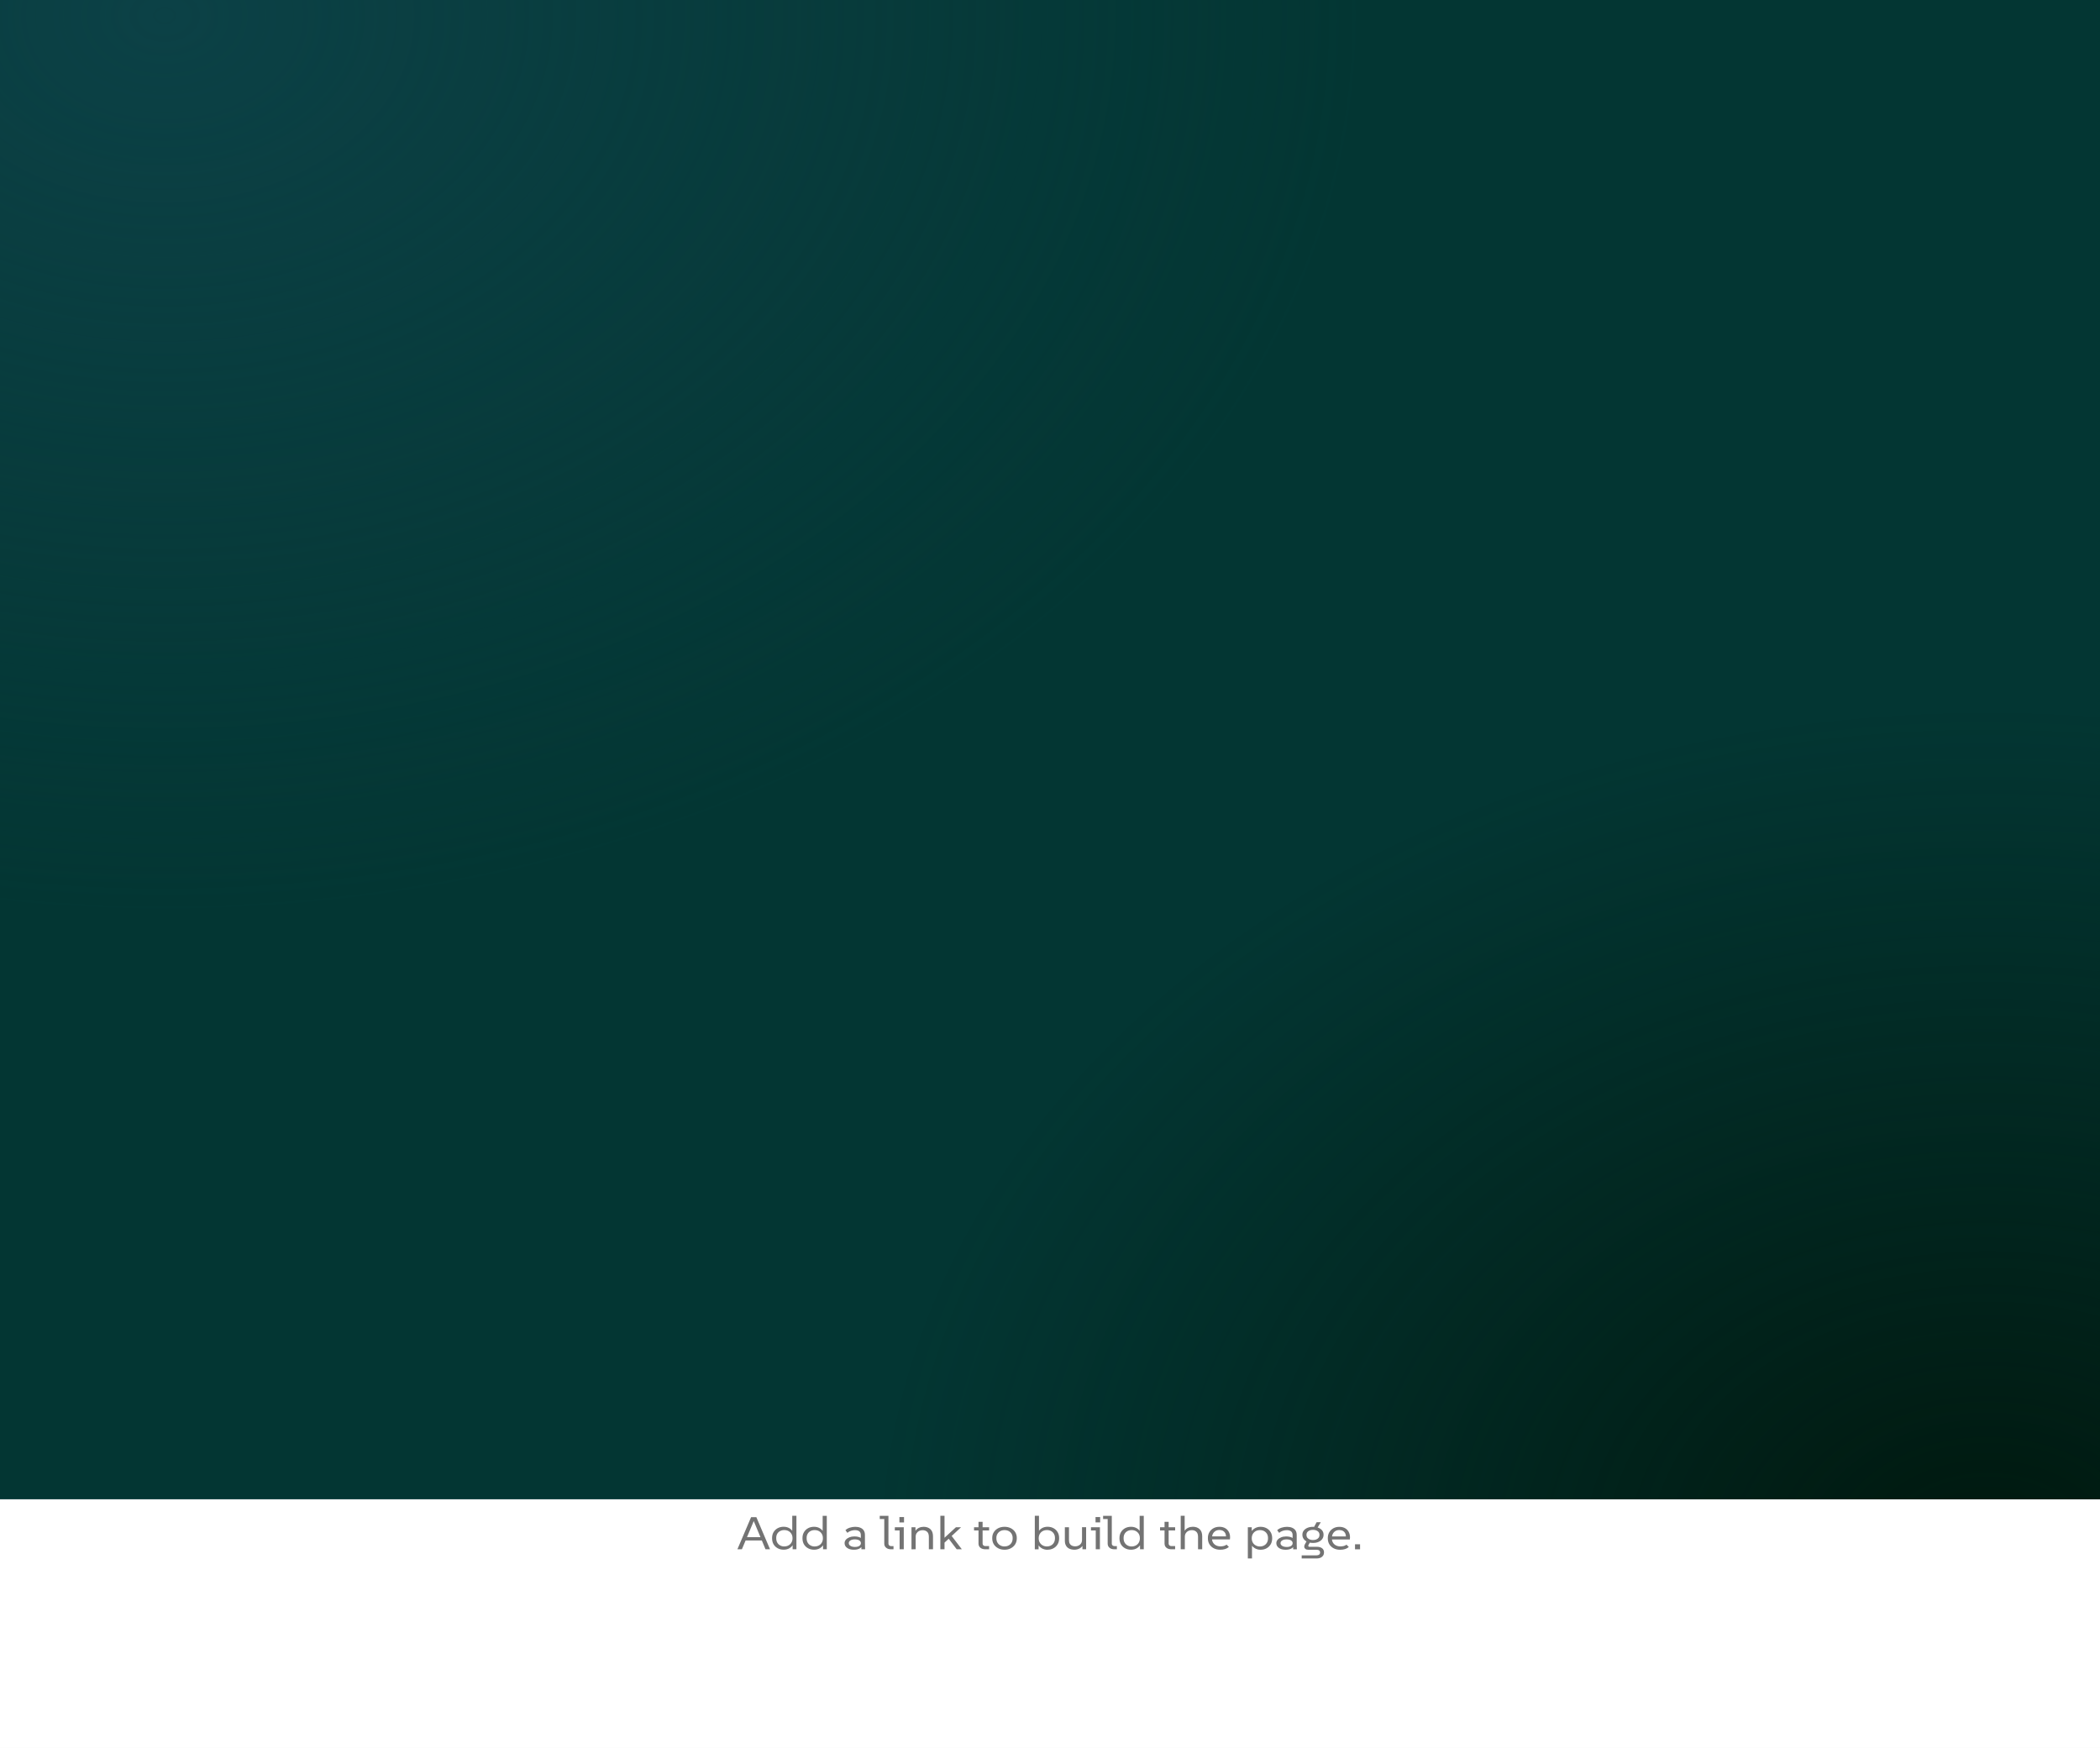
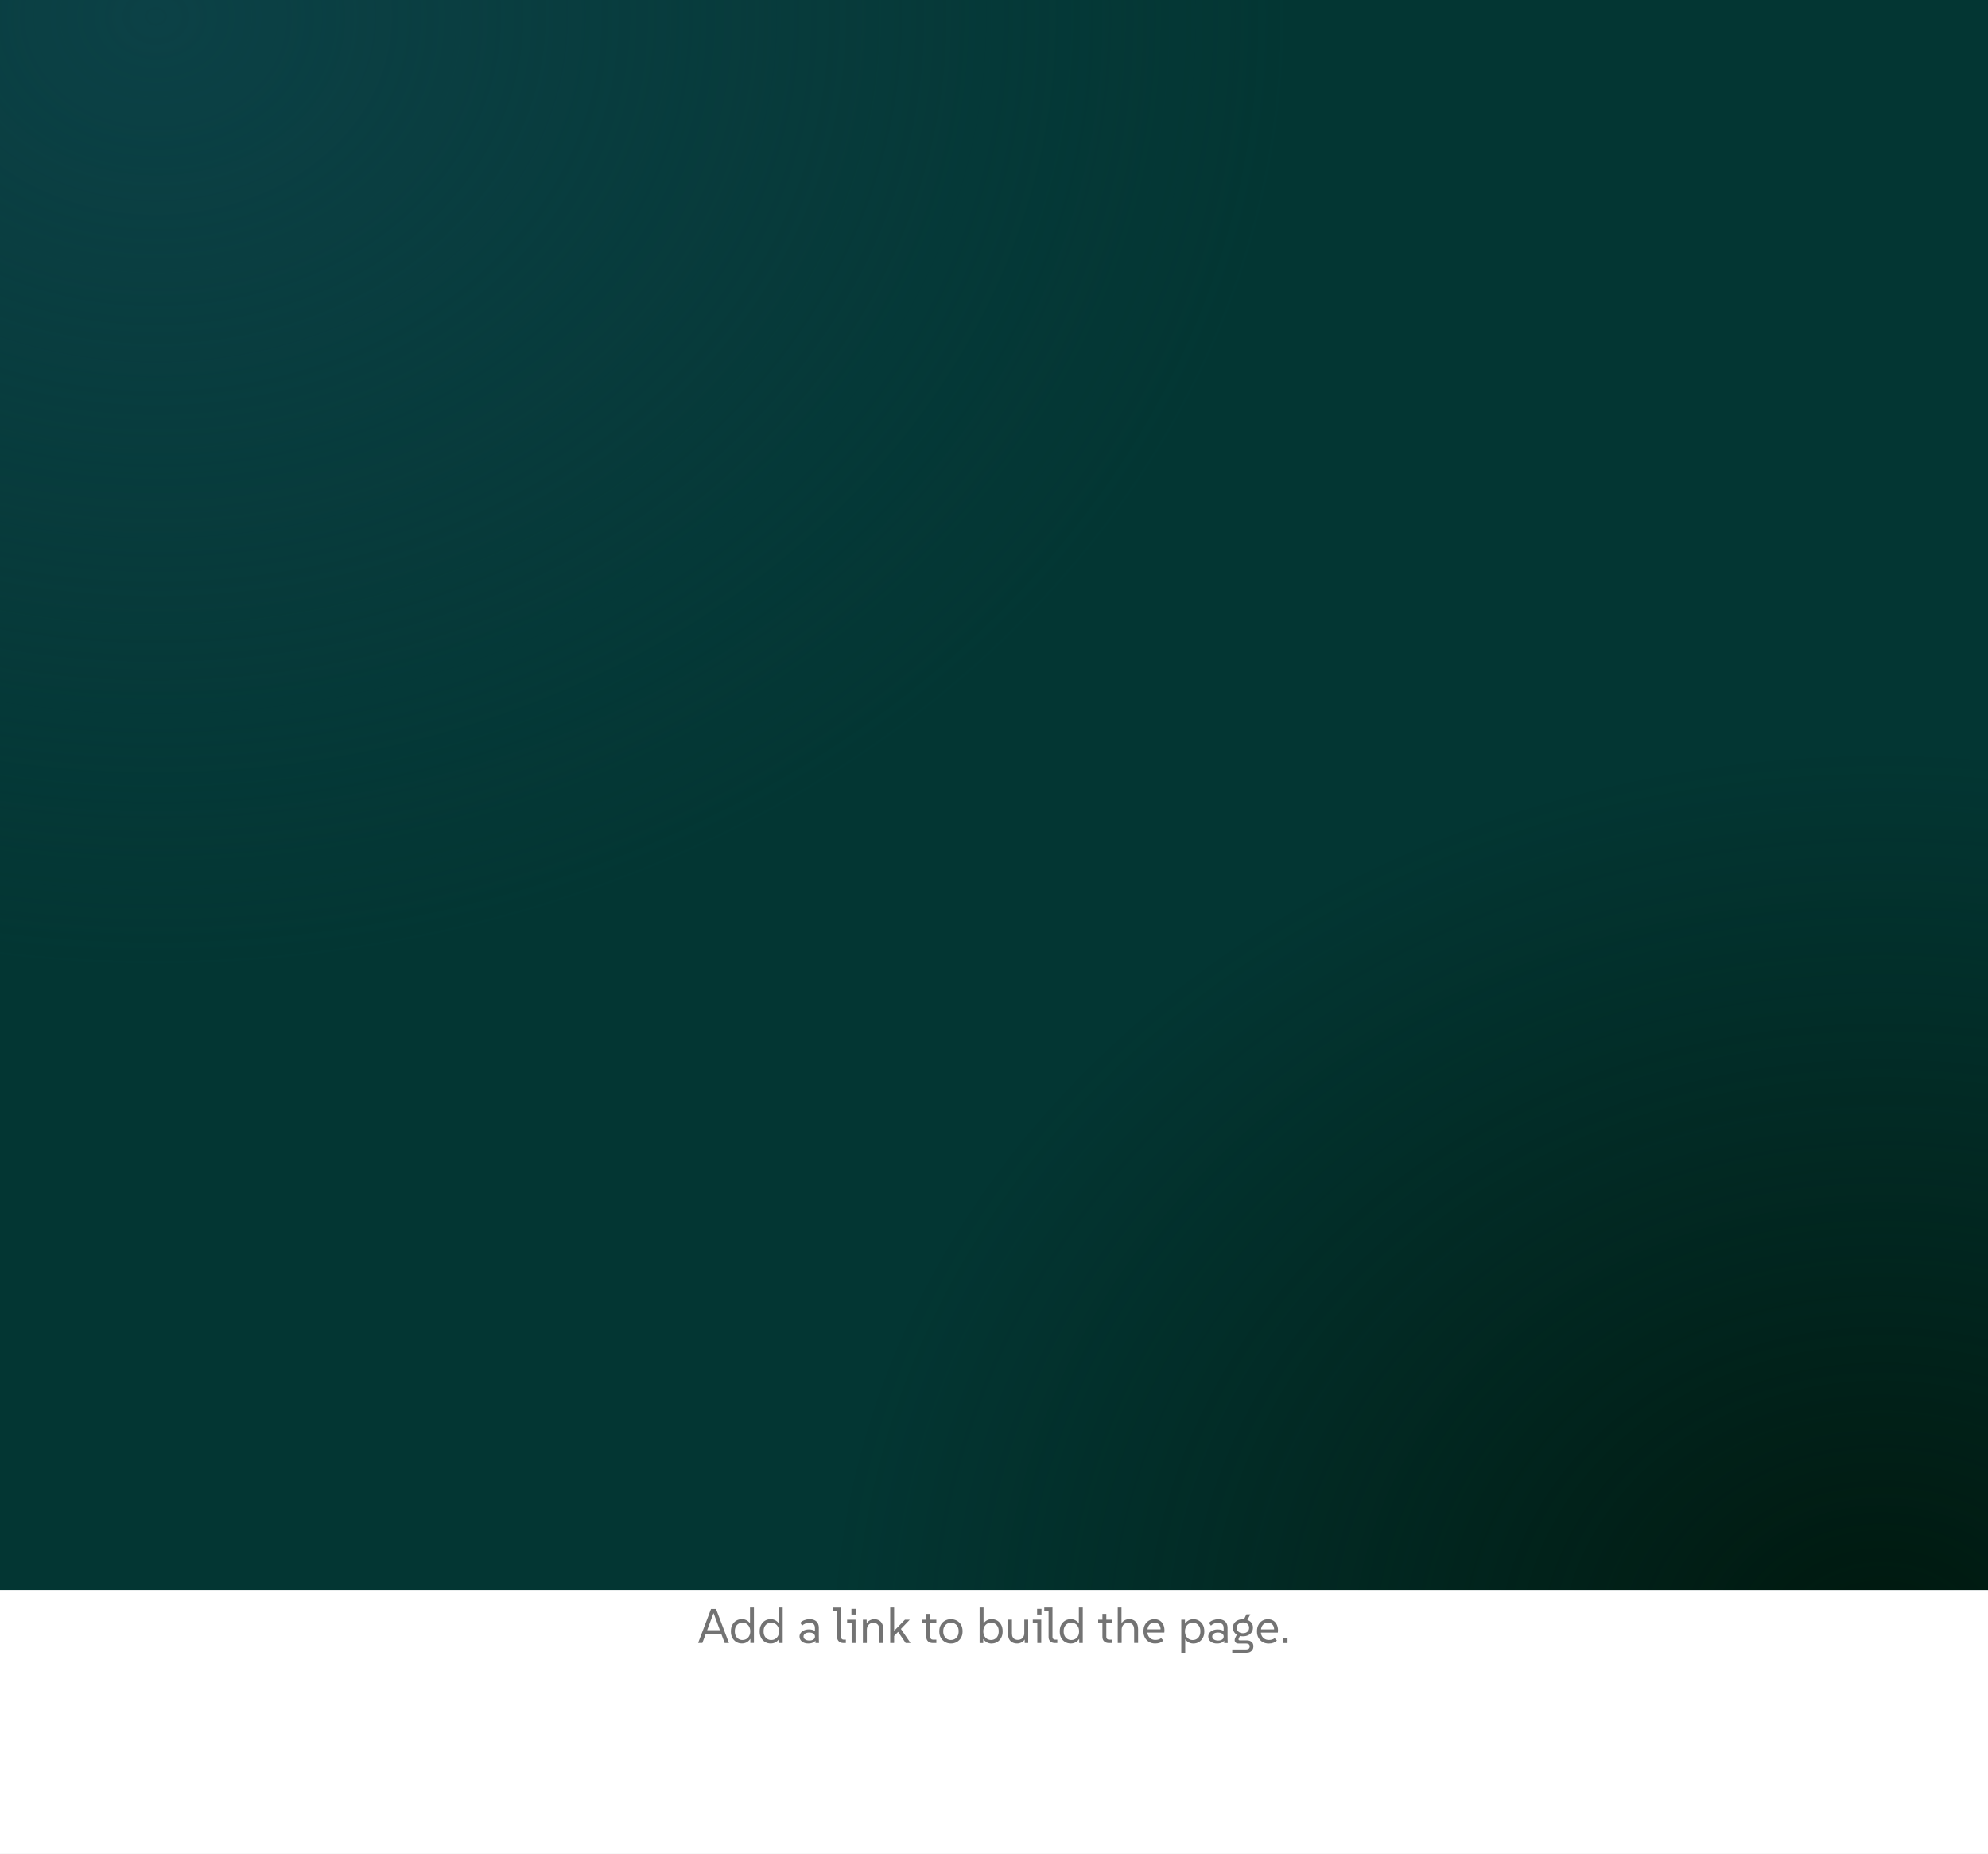
- <svg xmlns="http://www.w3.org/2000/svg" width="1008" height="839" viewBox="0 0 1008 839">
+ <svg xmlns="http://www.w3.org/2000/svg" width="900" height="839" viewBox="0 0 900 839">
  <defs>
    <radialGradient id="svggrad-2" cx="851.76" cy="753.98" r="647.28" gradientTransform="matrix(1 0 0 .86 0 101.83)" gradientUnits="userSpaceOnUse">
      <stop offset="0%" stop-color="#00180e" />
      <stop offset="74%" stop-color="#00180e" stop-opacity="0" />
    </radialGradient>
    <radialGradient id="svggrad-3" cx="70.56" cy="7.49" r="714.24" gradientTransform="matrix(1 0 0 .84 0 1.18)" gradientUnits="userSpaceOnUse">
      <stop offset="0%" stop-color="#0c4146" />
      <stop offset="72%" stop-color="#0c4146" stop-opacity="0" />
    </radialGradient>
    <clipPath id="fcovclip-1" clipPathUnits="userSpaceOnUse">
      <path fill="#fff" d="M0 0h900v720H0z" />
    </clipPath>
  </defs>
-   <path fill="#fff" d="M0 0h1008v839H0z" />
+   <path fill="#fff" d="M0 0h900v839H0z" />
  <g style="isolation:isolate">
-     <path fill="#033633" d="M0 0h1008v719.67H0z" />
-     <g clip-path="url(#fcovclip-1)" transform="scale(1.12 .99953)">
+     <path fill="#033633" d="M0 0h900v719.67H0z" />
+     <g clip-path="url(#fcovclip-1)" transform="scale(1 .99953)">
      <path fill="url(#svggrad-2)" d="M-108-158.39h1116V878.39H-108z" />
      <path fill="url(#svggrad-3)" d="M-108-158.39h1116V878.39H-108z" />
    </g>
  </g>
-   <path fill-opacity=".55" d="m353.96 743.65 6.56-15.39h2.53l6.56 15.4h-2.17l-5.81-13.94h.34l-5.85 13.93zm2.7-4.2.71-1.6h8.86l.72 1.6zm19.5 4.42q-1.61 0-2.86-.69-1.27-.69-1.99-1.9-.71-1.22-.71-2.85v-.2q0-1.6.72-2.8.73-1.21 2-1.9 1.25-.67 2.85-.67 1.54 0 2.7.68t1.8 1.85l-.39.4v-8.19h2v16.05h-1.82v-2.86l.37.36q-.66 1.26-1.87 2-1.2.72-2.8.72m.28-1.57q1.16 0 2.05-.49.9-.48 1.4-1.37.52-.88.52-2.07 0-1.2-.52-2.07-.5-.88-1.4-1.37-.9-.48-2.05-.48-1.1 0-1.98.47t-1.38 1.3q-.49.86-.49 2v.2q0 1.18.5 2.05t1.37 1.34q.87.5 1.98.5m14.32 1.57q-1.62 0-2.88-.69-1.27-.69-1.98-1.9-.71-1.22-.71-2.85v-.2q0-1.6.73-2.8.72-1.21 1.98-1.9 1.27-.67 2.87-.67 1.52 0 2.69.68 1.16.69 1.8 1.85l-.38.4v-8.19h1.98v16.05h-1.8v-2.86l.36.36q-.65 1.26-1.86 2-1.21.72-2.8.72m.28-1.57q1.14 0 2.04-.49.9-.48 1.4-1.37.51-.88.51-2.07 0-1.2-.5-2.07-.52-.88-1.41-1.37-.9-.48-2.04-.48-1.11 0-2 .47-.87.47-1.36 1.3-.5.86-.5 2v.2q0 1.18.5 2.05.49.87 1.36 1.34.89.5 2 .5m22.43 1.35-.04-3.33-.23-.6v-2.84q0-1.3-.75-1.85-.75-.57-2.04-.57-.95 0-1.95.32t-1.71.98l-.94-1.25q.78-.82 2.07-1.23t2.63-.42q1.41 0 2.46.44t1.62 1.3q.58.88.58 2.2v3.38q0 .88.03 1.74l.05 1.73zm-3.62.22q-2.02 0-3.23-.88-1.22-.88-1.22-2.28 0-.92.61-1.65.62-.72 1.68-1.15 1.08-.43 2.4-.43 2.15 0 3.3.86 1.14.85 1.14 2.24h-.37q0 1.55-1.13 2.42-1.14.87-3.18.87m.52-1.34q1.35 0 2.1-.5t.75-1.32-.75-1.31-2.12-.5q-1.36 0-2.15.5t-.79 1.3.8 1.31 2.16.52m17.28 1.12q-1.42 0-2.3-.73-.9-.74-.9-1.97v-12.62l.9.8h-3.07v-1.53h4.17V741q0 .5.38.83.37.33.93.33h1.12v1.51zm4.17 0v-9.83l.9.8h-3.2v-1.54h4.29v10.57zm-.1-12.89v-2.57h2.21v2.57zm5.8 12.9V733.1h1.91v2.86h-.52q.26-.91.77-1.5.5-.6 1.13-.95.64-.34 1.3-.5.67-.13 1.24-.13 2 0 3.25 1.15 1.24 1.14 1.24 3.43v6.21h-1.99v-5.95q0-1.7-.84-2.46-.85-.75-2.16-.75-.9 0-1.67.37-.75.36-1.21 1.08t-.45 1.79v5.92zm14.92-2.34-.14-2.22 6.54-6.02h2.47zm-1.07 2.33V727.6h2v16.05zm7.84 0-4.47-5.9 1.51-1.2 5.43 7.1zm13.73 0q-.6 0-1.18-.15-.59-.15-1.06-.49t-.75-.87-.27-1.3v-10.38h1.97v10.5q0 .5.39.83.38.33.92.33h1.8v1.53zm-5.4-9.03v-1.54h7.23v1.54zm14.63 9.25q-1.69 0-3.03-.7t-2.11-1.91q-.76-1.23-.76-2.84v-.2q0-1.57.76-2.78.77-1.21 2.1-1.9 1.35-.68 3.04-.68 1.7 0 3.03.68t2.09 1.88.77 2.77v.23q0 1.6-.77 2.84-.76 1.21-2.1 1.91-1.32.7-3.02.7m0-1.59q1.15 0 2.03-.49.88-.48 1.38-1.36.49-.87.49-2.01v-.23q0-1.11-.5-1.95-.49-.84-1.37-1.32-.88-.47-2.03-.47-1.13 0-2.01.48-.89.49-1.4 1.34t-.5 1.96v.19q0 1.14.5 2 .51.89 1.4 1.37.88.5 2.01.5m20.65 1.6q-1.58 0-2.8-.74-1.23-.73-1.86-1.97l.37-.37v2.85h-1.82V727.6h2v8.2l-.39-.41q.63-1.16 1.8-1.85 1.2-.68 2.7-.68 1.6 0 2.86.68t1.97 1.89q.73 1.2.73 2.8v.2q0 1.63-.72 2.85-.71 1.21-1.97 1.9-1.24.7-2.87.7m-.29-1.58q1.11 0 1.99-.49.87-.47 1.36-1.34t.5-2.04v-.2q0-1.15-.5-2-.5-.84-1.36-1.31-.88-.47-1.99-.47-1.13 0-2.02.48-.91.49-1.42 1.37t-.51 2.07.51 2.07 1.42 1.37q.9.5 2.02.5m13.17 1.57q-1.3 0-2.34-.46-1.04-.45-1.63-1.42-.6-.95-.6-2.47v-6.44h1.98v6.13q0 1.13.39 1.8.39.65 1.06.94.68.3 1.54.3.9 0 1.63-.37.74-.34 1.19-1.05.45-.7.45-1.76v-6h1.97v10.58h-1.77v-2.85h.6q-.27.9-.77 1.48-.5.6-1.14.95t-1.3.5-1.26.14m10.26-.22v-9.83l.9.8h-3.2v-1.54h4.3v10.57zm-.1-12.89v-2.57h2.22v2.57zm9 12.9q-1.43 0-2.31-.74-.87-.74-.87-1.97v-12.62l.88.8h-3.07v-1.53h4.17v13.38q0 .5.38.83.37.33.93.33h1.13v1.51zm8.05.21q-1.61 0-2.88-.69t-1.98-1.9q-.7-1.22-.7-2.85v-.2q0-1.6.72-2.8.72-1.21 1.98-1.9 1.27-.67 2.87-.67 1.52 0 2.69.68 1.16.69 1.8 1.85l-.38.4v-8.19h1.98v16.05h-1.8v-2.86l.36.36q-.65 1.26-1.86 2-1.21.72-2.8.72m.28-1.57q1.14 0 2.04-.49.9-.48 1.4-1.37.51-.88.51-2.07 0-1.2-.5-2.07-.52-.88-1.41-1.37-.9-.48-2.04-.48-1.11 0-2 .47-.87.47-1.36 1.3-.5.86-.5 2v.2q0 1.18.5 2.05t1.37 1.34q.88.5 1.99.5m19.05 1.35q-.6 0-1.19-.15-.6-.15-1.05-.49-.47-.33-.75-.87-.27-.54-.27-1.3v-10.38h1.97v10.5q0 .5.38.83t.93.33h1.8v1.53zm-5.42-9.03v-1.54h7.25v1.54zm9.92 9.03V727.6h1.9v8.34h-.53q.28-.91.78-1.5.5-.6 1.13-.95.64-.34 1.3-.5.68-.13 1.25-.13 2 0 3.24 1.15 1.25 1.14 1.25 3.43v6.21h-2v-5.95q0-1.7-.85-2.46-.84-.75-2.15-.75-.92 0-1.67.37-.76.36-1.2 1.08-.47.72-.47 1.79v5.92zm18.99.22q-1.75 0-3.1-.69-1.34-.7-2.09-1.92-.75-1.23-.75-2.84v-.22q0-1.54.7-2.73.68-1.2 1.94-1.91 1.26-.7 2.9-.7 1.7 0 2.92.75 1.2.74 1.78 2.1.58 1.35.33 3.2h-9.14v-1.45h8.06l-.87.77q.18-1.2-.17-2.05-.36-.86-1.11-1.32t-1.8-.46q-1.1 0-1.9.48-.8.49-1.23 1.33-.44.85-.44 1.99v.4q0 .99.5 1.83.49.83 1.4 1.32t2.14.5q.95 0 1.67-.2t1.27-.63l1.13 1.1q-.7.65-1.76 1-1.07.35-2.38.35m13.23 4.18V733.1h1.88v2.8l-.37-.4q.65-1.2 1.85-1.91t2.75-.71q1.61 0 2.87.68 1.25.68 1.97 1.89.73 1.2.73 2.8v.2q0 1.63-.72 2.85-.72 1.21-1.97 1.9-1.25.7-2.87.7-1.5 0-2.69-.7-1.19-.68-1.82-1.83l.39-.4v7.1zm5.83-5.75q1.1 0 1.98-.49.87-.47 1.37-1.34t.5-2.04v-.2q0-1.15-.5-2-.5-.84-1.37-1.31t-1.98-.47q-1.13 0-2.03.48-.9.49-1.41 1.37t-.51 2.07.51 2.07 1.41 1.37 2.03.5m15.93 1.35-.05-3.33-.22-.6v-2.84q0-1.3-.75-1.85-.75-.57-2.03-.57-.96 0-1.96.32t-1.71.98l-.95-1.25q.8-.82 2.08-1.23 1.27-.42 2.63-.42 1.41 0 2.45.44t1.64 1.3q.57.88.57 2.2v3.38q0 .88.02 1.74l.06 1.73zm-3.62.22q-2.02 0-3.24-.88t-1.22-2.28q0-.92.62-1.65.61-.72 1.69-1.15 1.06-.43 2.4-.43 2.13 0 3.29.86 1.14.85 1.14 2.24h-.37q0 1.55-1.13 2.42t-3.18.87m.51-1.34q1.36 0 2.1-.5.76-.5.76-1.32 0-.81-.75-1.31t-2.13-.5q-1.35 0-2.14.5-.8.5-.8 1.3t.81 1.31 2.15.52m7.2 5.52v-1.49h7.06q.85 0 1.32-.37.46-.37.46-1.03 0-.6-.46-.95t-1.32-.34H628q-.93 0-1.42-.4-.49-.39-.54-.99t.28-1.18l1.1-1.98 1.7.4-1 1.77q-.11.18-.15.41-.02.23.15.4.16.15.56.15h3.46q1.53 0 2.46.7.93.67.93 2.03 0 .84-.43 1.5-.44.63-1.21 1-.78.37-1.84.37zm5.43-7.45q-1.5 0-2.64-.5-1.14-.48-1.79-1.35t-.66-1.98v-.2q0-1.08.66-1.92.65-.84 1.8-1.32 1.14-.47 2.63-.47 1.48 0 2.63.47 1.14.46 1.78 1.29t.65 1.9v.25q0 1.1-.65 1.98-.64.87-1.78 1.36t-2.63.49m0-1.4q.71 0 1.43-.22.72-.23 1.2-.8.48-.54.48-1.53 0-1.04-.87-1.7-.88-.63-2.24-.63-1.4 0-2.27.64t-.87 1.69q0 .97.5 1.54.5.56 1.22.79.73.23 1.42.23m-.07-5.2 1.8-3.35h2l-2.01 3.36zm13.12 9.87q-1.75 0-3.1-.69-1.33-.7-2.1-1.92-.74-1.23-.74-2.84v-.22q0-1.54.7-2.73.69-1.2 1.94-1.91 1.25-.7 2.9-.7 1.7 0 2.91.75 1.21.74 1.78 2.1.59 1.35.34 3.2h-9.14v-1.45h8.05l-.86.77q.18-1.2-.18-2.05-.36-.86-1.1-1.32-.76-.46-1.8-.46-1.1 0-1.9.48-.8.49-1.23 1.33-.44.85-.44 1.99v.4q0 .99.5 1.83.48.83 1.4 1.32t2.14.5q.94 0 1.67-.2t1.27-.63l1.13 1.1q-.69.65-1.76 1-1.08.35-2.38.35m7.12-.22v-2.41h2.42v2.41z" />
+   <path fill-opacity=".55" d="m316.04 743.65 5.85-15.39h2.26l5.86 15.4h-1.94l-5.19-13.94h.31l-5.23 13.93zm2.41-4.2.63-1.6h7.91l.64 1.6zm17.41 4.42q-1.44 0-2.56-.69t-1.77-1.9-.64-2.85v-.2q0-1.6.65-2.8.65-1.21 1.78-1.9 1.12-.67 2.55-.67 1.37 0 2.41.68t1.6 1.85l-.34.4v-8.19h1.78v16.05h-1.62v-2.86l.33.36q-.59 1.26-1.67 2-1.08.72-2.5.72m.25-1.57q1.03 0 1.83-.49.8-.48 1.25-1.37.46-.88.46-2.07 0-1.2-.46-2.07-.45-.88-1.25-1.37-.8-.48-1.83-.48-.99 0-1.77.47t-1.23 1.3q-.44.86-.44 2v.2q0 1.18.44 2.05.45.87 1.23 1.34.78.5 1.77.5m12.78 1.57q-1.44 0-2.57-.69t-1.77-1.9-.63-2.85v-.2q0-1.6.65-2.8.64-1.21 1.77-1.9 1.13-.67 2.56-.67 1.36 0 2.4.68t1.61 1.85l-.34.4v-8.19h1.77v16.05h-1.61v-2.86l.32.36q-.58 1.26-1.66 2-1.08.72-2.5.72m.25-1.57q1.02 0 1.82-.49.8-.48 1.26-1.37.45-.88.45-2.07 0-1.2-.45-2.07-.46-.88-1.26-1.37-.8-.48-1.82-.48-.99 0-1.78.47-.78.47-1.22 1.3-.45.86-.45 2v.2q0 1.18.45 2.05.44.87 1.22 1.34.79.5 1.78.5m20.03 1.35-.04-3.33-.2-.6v-2.84q0-1.3-.67-1.85-.67-.57-1.82-.57-.85 0-1.74.32-.9.32-1.53.98l-.84-1.25q.7-.82 1.85-1.23 1.14-.42 2.35-.42 1.26 0 2.19.44.94.44 1.45 1.3.52.88.52 2.2v3.38q0 .88.02 1.74l.05 1.73zm-3.23.22q-1.81 0-2.89-.88-1.09-.88-1.09-2.28 0-.92.55-1.65t1.5-1.15 2.15-.43q1.91 0 2.93.86 1.03.85 1.03 2.24h-.33q0 1.55-1.01 2.42-1.02.87-2.84.87m.46-1.34q1.21 0 1.88-.5t.67-1.32-.67-1.31-1.9-.5q-1.21 0-1.92.5-.7.5-.7 1.3t.72 1.31q.71.52 1.92.52m15.43 1.12q-1.27 0-2.06-.73-.79-.74-.79-1.97v-12.62l.8.8h-2.74v-1.53h3.72V741q0 .5.34.83.33.33.83.33h1v1.51zm3.72 0v-9.83l.8.8h-2.85v-1.54h3.83v10.57zm-.09-12.89v-2.57h1.98v2.57zm5.19 12.9V733.1h1.7v2.86h-.47q.24-.91.69-1.5.44-.6 1.01-.95t1.16-.5q.6-.13 1.11-.13 1.79 0 2.9 1.15 1.11 1.14 1.11 3.43v6.21h-1.78v-5.95q0-1.7-.75-2.46-.76-.75-1.93-.75-.81 0-1.49.37-.67.36-1.08 1.08-.4.72-.4 1.79v5.92zm13.31-2.34-.12-2.22 5.84-6.02h2.2zm-.95 2.33V727.6h1.78v16.05zm7 0-3.99-5.9 1.35-1.2 4.84 7.1zm12.26 0q-.54 0-1.06-.15t-.94-.49-.67-.87-.24-1.3v-10.38h1.76v10.5q0 .5.34.83t.83.33h1.61v1.53zm-4.83-9.03v-1.54h6.46v1.54zm13.07 9.25q-1.51 0-2.71-.7-1.19-.7-1.88-1.91-.68-1.23-.68-2.84v-.2q0-1.57.68-2.78t1.88-1.9 2.71-.68 2.7.68 1.87 1.88.69 2.77v.23q0 1.6-.69 2.84-.68 1.21-1.87 1.91-1.18.7-2.7.7m0-1.59q1.03 0 1.81-.49.79-.48 1.23-1.36.44-.87.44-2.01v-.23q0-1.11-.44-1.95t-1.23-1.32q-.78-.47-1.81-.47-1.01 0-1.8.48-.79.49-1.24 1.34t-.45 1.96v.19q0 1.14.45 2 .45.89 1.24 1.37.79.5 1.8.5m18.44 1.6q-1.41 0-2.5-.74-1.1-.73-1.66-1.97l.33-.37v2.85h-1.63V727.6h1.78v8.2l-.34-.41q.56-1.16 1.61-1.85 1.06-.68 2.4-.68 1.44 0 2.56.68t1.76 1.89.65 2.8v.2q0 1.63-.64 2.85-.64 1.21-1.76 1.9-1.11.7-2.56.7m-.26-1.58q.99 0 1.77-.49.78-.47 1.22-1.34.45-.87.45-2.04v-.2q0-1.15-.45-2-.44-.84-1.22-1.31t-1.77-.47q-1.01 0-1.81.48-.81.49-1.26 1.37-.46.88-.46 2.07t.46 2.07 1.26 1.37 1.81.5m11.76 1.57q-1.17 0-2.09-.46-.93-.45-1.46-1.42-.53-.95-.53-2.47v-6.44h1.76v6.13q0 1.13.35 1.8.35.65.95.94.61.3 1.37.3.8 0 1.46-.37.66-.34 1.06-1.05.4-.7.4-1.76v-6h1.76v10.58h-1.58v-2.85h.53q-.23.9-.68 1.48-.45.6-1.02.95t-1.16.5-1.12.14m9.16-.22v-9.83l.8.8h-2.85v-1.54h3.83v10.57zm-.09-12.89v-2.57h1.98v2.57zm8.04 12.9q-1.28 0-2.07-.74t-.78-1.97v-12.62l.79.8h-2.74v-1.53h3.72v13.38q0 .5.34.83.33.33.83.33h1.01v1.51zm7.18.21q-1.44 0-2.57-.69t-1.77-1.9-.63-2.85v-.2q0-1.6.65-2.8.64-1.21 1.77-1.9 1.13-.67 2.56-.67 1.36 0 2.4.68t1.61 1.85l-.34.4v-8.19h1.77v16.05h-1.61v-2.86l.32.36q-.58 1.26-1.66 2-1.08.72-2.5.72m.25-1.57q1.02 0 1.82-.49.8-.48 1.26-1.37.45-.88.45-2.07 0-1.2-.45-2.07-.46-.88-1.26-1.37-.8-.48-1.82-.48-.99 0-1.78.47-.78.47-1.22 1.3-.45.86-.45 2v.2q0 1.18.45 2.05.44.87 1.22 1.34.79.5 1.78.5m17.01 1.35q-.54 0-1.06-.15-.53-.15-.94-.49-.42-.33-.67-.87-.24-.54-.24-1.3v-10.38h1.76v10.5q0 .5.34.83t.83.33h1.61v1.53zm-4.84-9.03v-1.54h6.47v1.54zm8.86 9.03V727.6h1.7v8.34h-.48q.25-.91.7-1.5.44-.6 1.01-.95t1.16-.5q.6-.13 1.11-.13 1.79 0 2.9 1.15 1.11 1.14 1.11 3.43v6.21h-1.78v-5.95q0-1.7-.76-2.46-.75-.75-1.92-.75-.82 0-1.49.37-.68.36-1.08 1.08t-.41 1.79v5.92zm16.95.22q-1.56 0-2.76-.69-1.2-.7-1.87-1.92-.67-1.23-.67-2.84v-.22q0-1.54.62-2.73.61-1.2 1.74-1.91 1.12-.7 2.59-.7 1.52 0 2.6.75 1.08.74 1.59 2.1.52 1.35.3 3.2h-8.16v-1.45h7.19l-.77.77q.16-1.2-.16-2.05-.32-.86-.99-1.32t-1.6-.46q-.99 0-1.7.48-.72.49-1.1 1.33t-.39 1.99v.4q0 .99.44 1.83.44.83 1.26 1.32.81.5 1.91.5.84 0 1.49-.2.64-.2 1.13-.63l1.01 1.1q-.62.65-1.57 1t-2.13.35m11.82 4.18V733.1h1.67v2.8l-.33-.4q.58-1.2 1.66-1.91t2.45-.71q1.44 0 2.56.68t1.76 1.89.65 2.8v.2q0 1.63-.64 2.85-.64 1.21-1.76 1.9-1.11.7-2.56.7-1.34 0-2.4-.7-1.06-.68-1.63-1.83l.35-.4v7.1zm5.2-5.75q.99 0 1.77-.49.78-.47 1.22-1.34.45-.87.45-2.04v-.2q0-1.15-.45-2-.44-.84-1.22-1.31t-1.77-.47q-1.01 0-1.81.48-.81.49-1.26 1.37-.46.88-.46 2.07t.46 2.07 1.26 1.37 1.81.5m14.22 1.35-.04-3.33-.2-.6v-2.84q0-1.3-.67-1.85-.67-.57-1.81-.57-.86 0-1.75.32t-1.53.98l-.84-1.25q.71-.82 1.85-1.23t2.35-.42q1.26 0 2.19.44.94.44 1.46 1.3.51.88.51 2.2v3.38q0 .88.02 1.74l.05 1.73zm-3.23.22q-1.8 0-2.89-.88t-1.09-2.28q0-.92.55-1.65t1.51-1.15 2.14-.43q1.91 0 2.94.86 1.02.85 1.02 2.24h-.33q0 1.55-1.01 2.42t-2.84.87m.46-1.34q1.21 0 1.88-.5t.67-1.32-.67-1.31-1.9-.5q-1.21 0-1.91.5-.71.5-.71 1.3t.72 1.31 1.92.52m6.42 5.52v-1.49h6.31q.76 0 1.18-.37t.41-1.03q0-.6-.41-.95-.42-.34-1.18-.34h-3.46q-.83 0-1.26-.4-.44-.39-.49-.99t.25-1.18l.99-1.98 1.52.4-.9 1.77q-.1.18-.13.41t.13.4q.14.15.5.15h3.09q1.37 0 2.2.7.83.67.83 2.03 0 .84-.39 1.5-.39.63-1.08 1t-1.64.37zm4.85-7.45q-1.33 0-2.35-.5-1.02-.48-1.6-1.35t-.59-1.98v-.2q0-1.08.59-1.92.58-.84 1.6-1.32 1.02-.47 2.35-.47t2.35.47 1.59 1.29q.58.83.58 1.9v.25q0 1.1-.58 1.98-.57.87-1.59 1.36t-2.35.49m0-1.4q.64 0 1.28-.22.64-.23 1.07-.8.43-.54.43-1.53 0-1.04-.78-1.7-.78-.63-2-.63-1.24 0-2.02.64t-.78 1.69q0 .97.45 1.54.44.56 1.09.79t1.26.23m-.06-5.2 1.61-3.35h1.79l-1.8 3.36zm11.72 9.87q-1.57 0-2.77-.69-1.19-.7-1.87-1.92-.67-1.23-.67-2.84v-.22q0-1.54.62-2.73.62-1.2 1.74-1.91 1.12-.7 2.59-.7 1.52 0 2.6.75 1.08.74 1.59 2.1.52 1.35.3 3.2h-8.16v-1.45h7.19l-.77.77q.16-1.2-.16-2.05-.32-.86-.99-1.32t-1.6-.46q-.99 0-1.7.48-.72.49-1.1 1.33t-.39 1.99v.4q0 .99.44 1.83.44.83 1.26 1.32.81.5 1.91.5.84 0 1.49-.2t1.13-.63l1.01 1.1q-.61.65-1.57 1t-2.12.35m6.35-.22v-2.41h2.16v2.41z" />
</svg>
